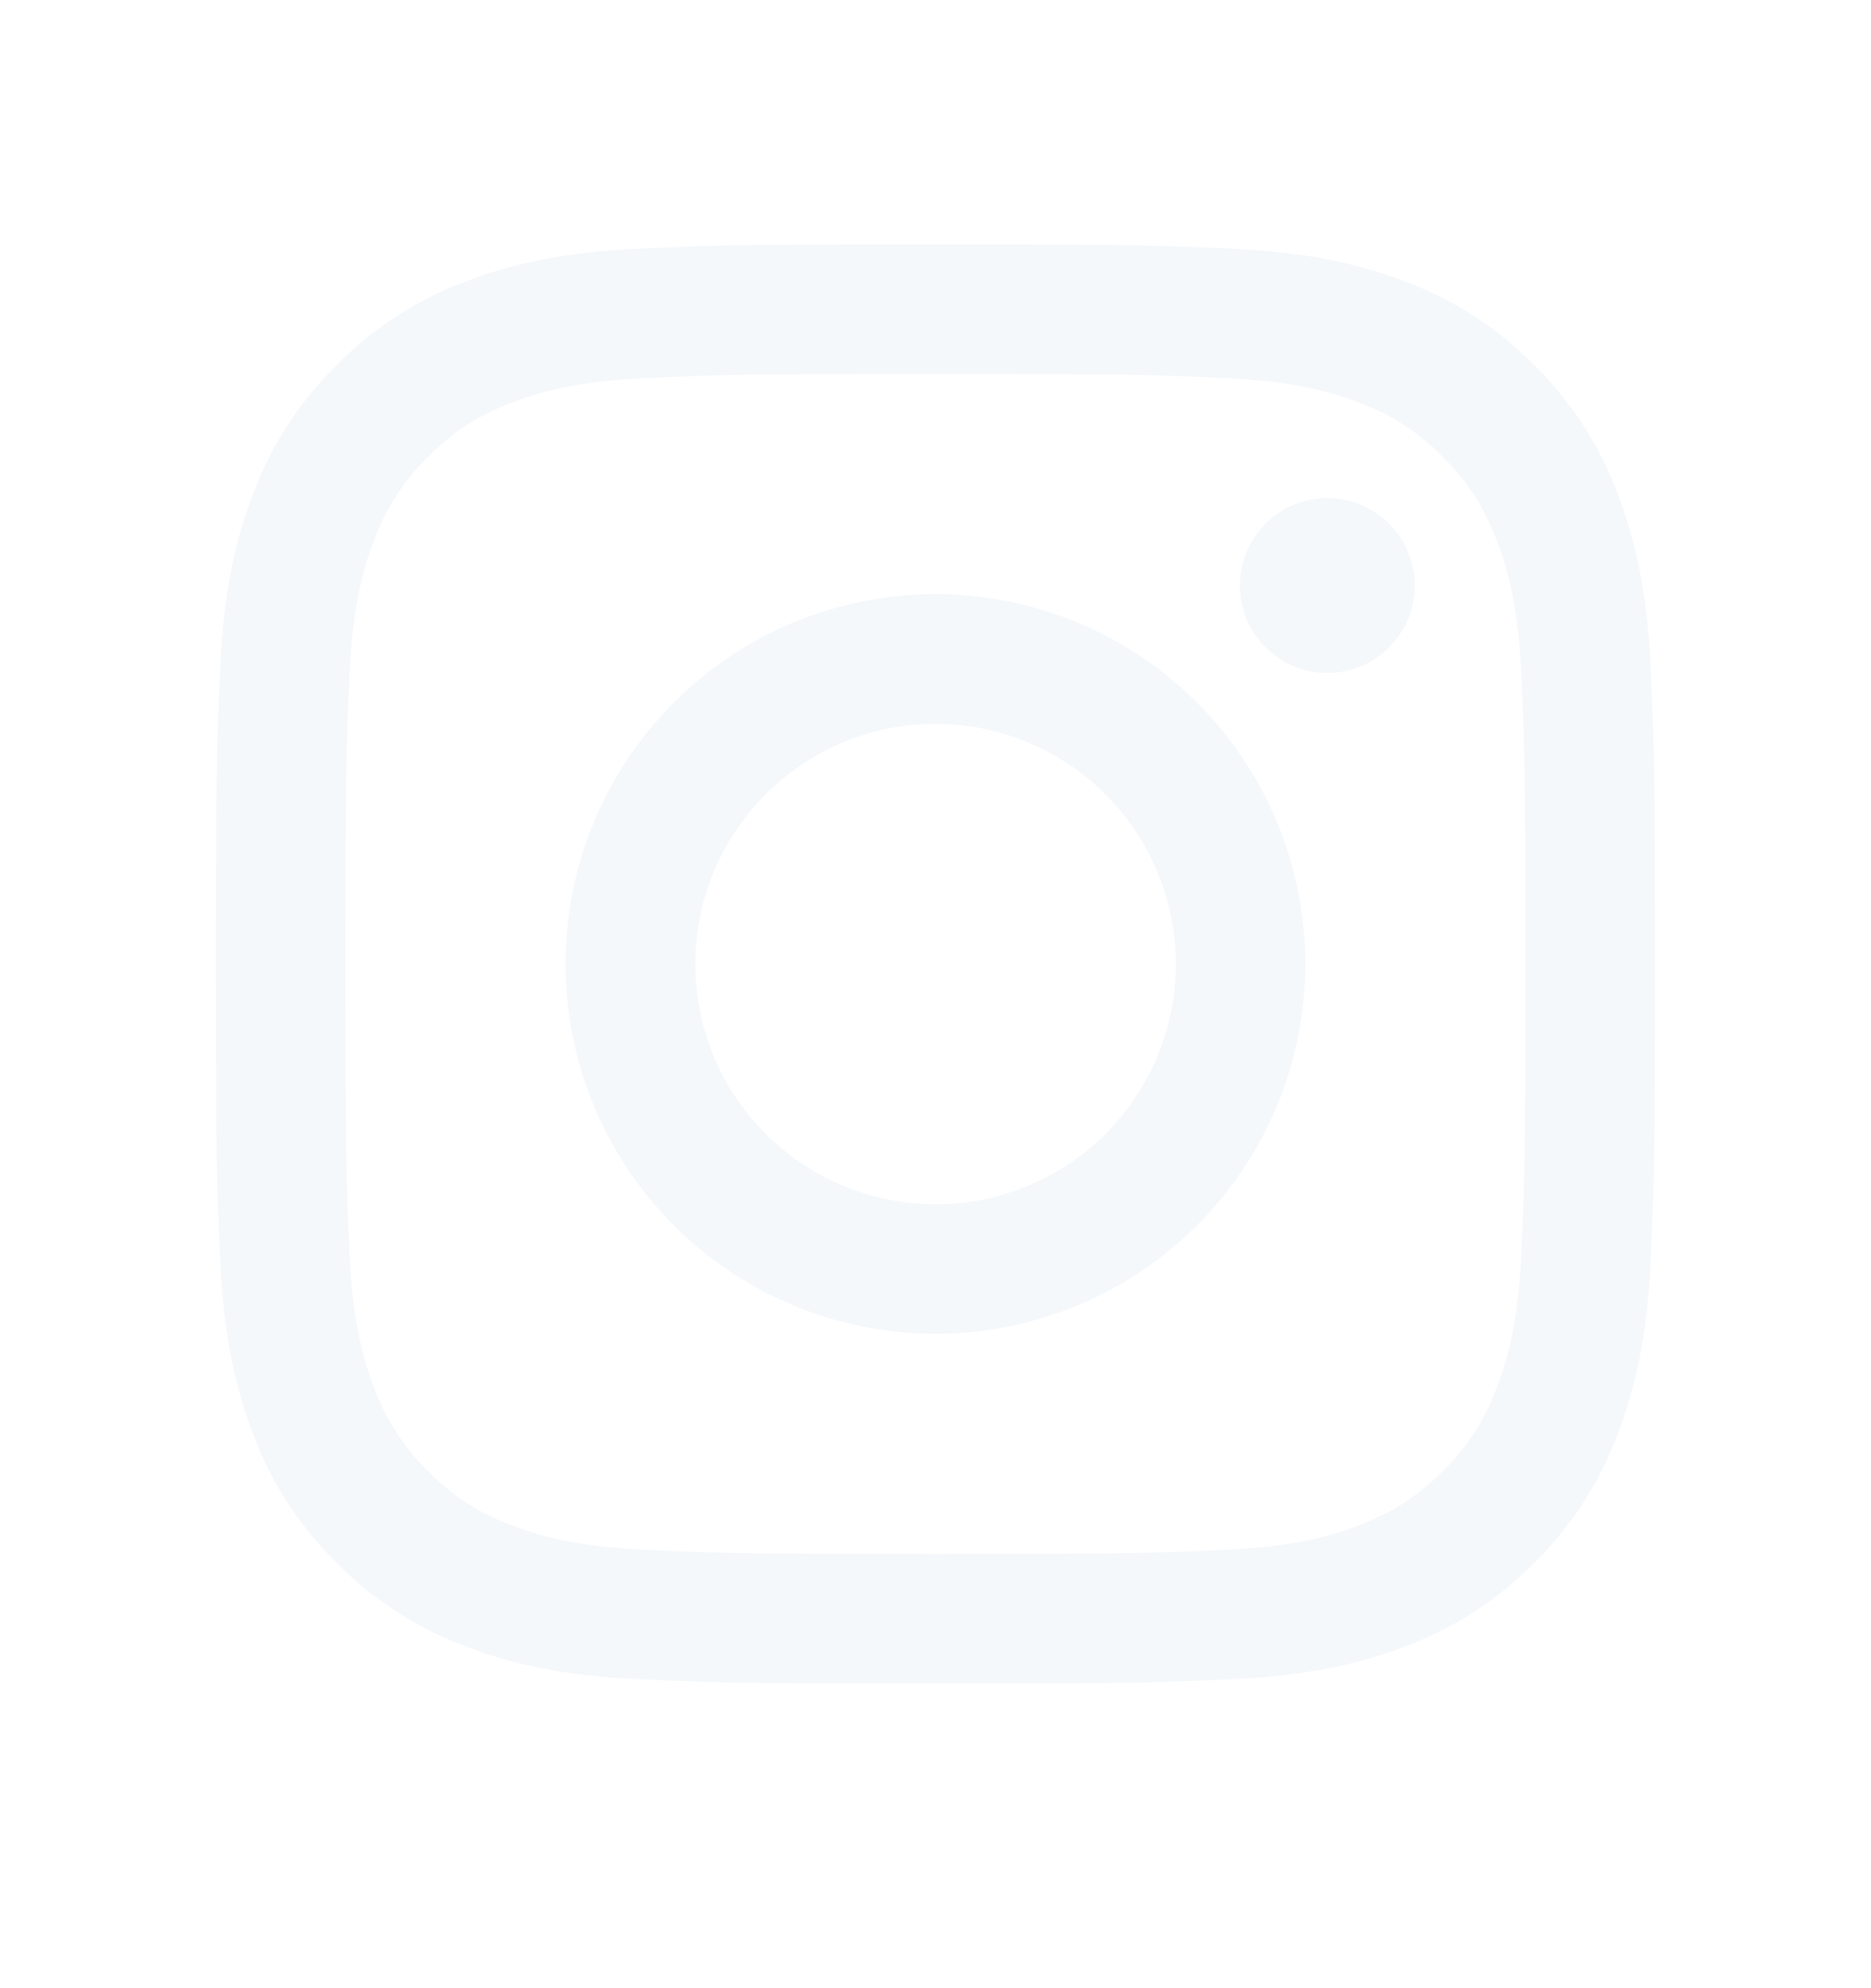
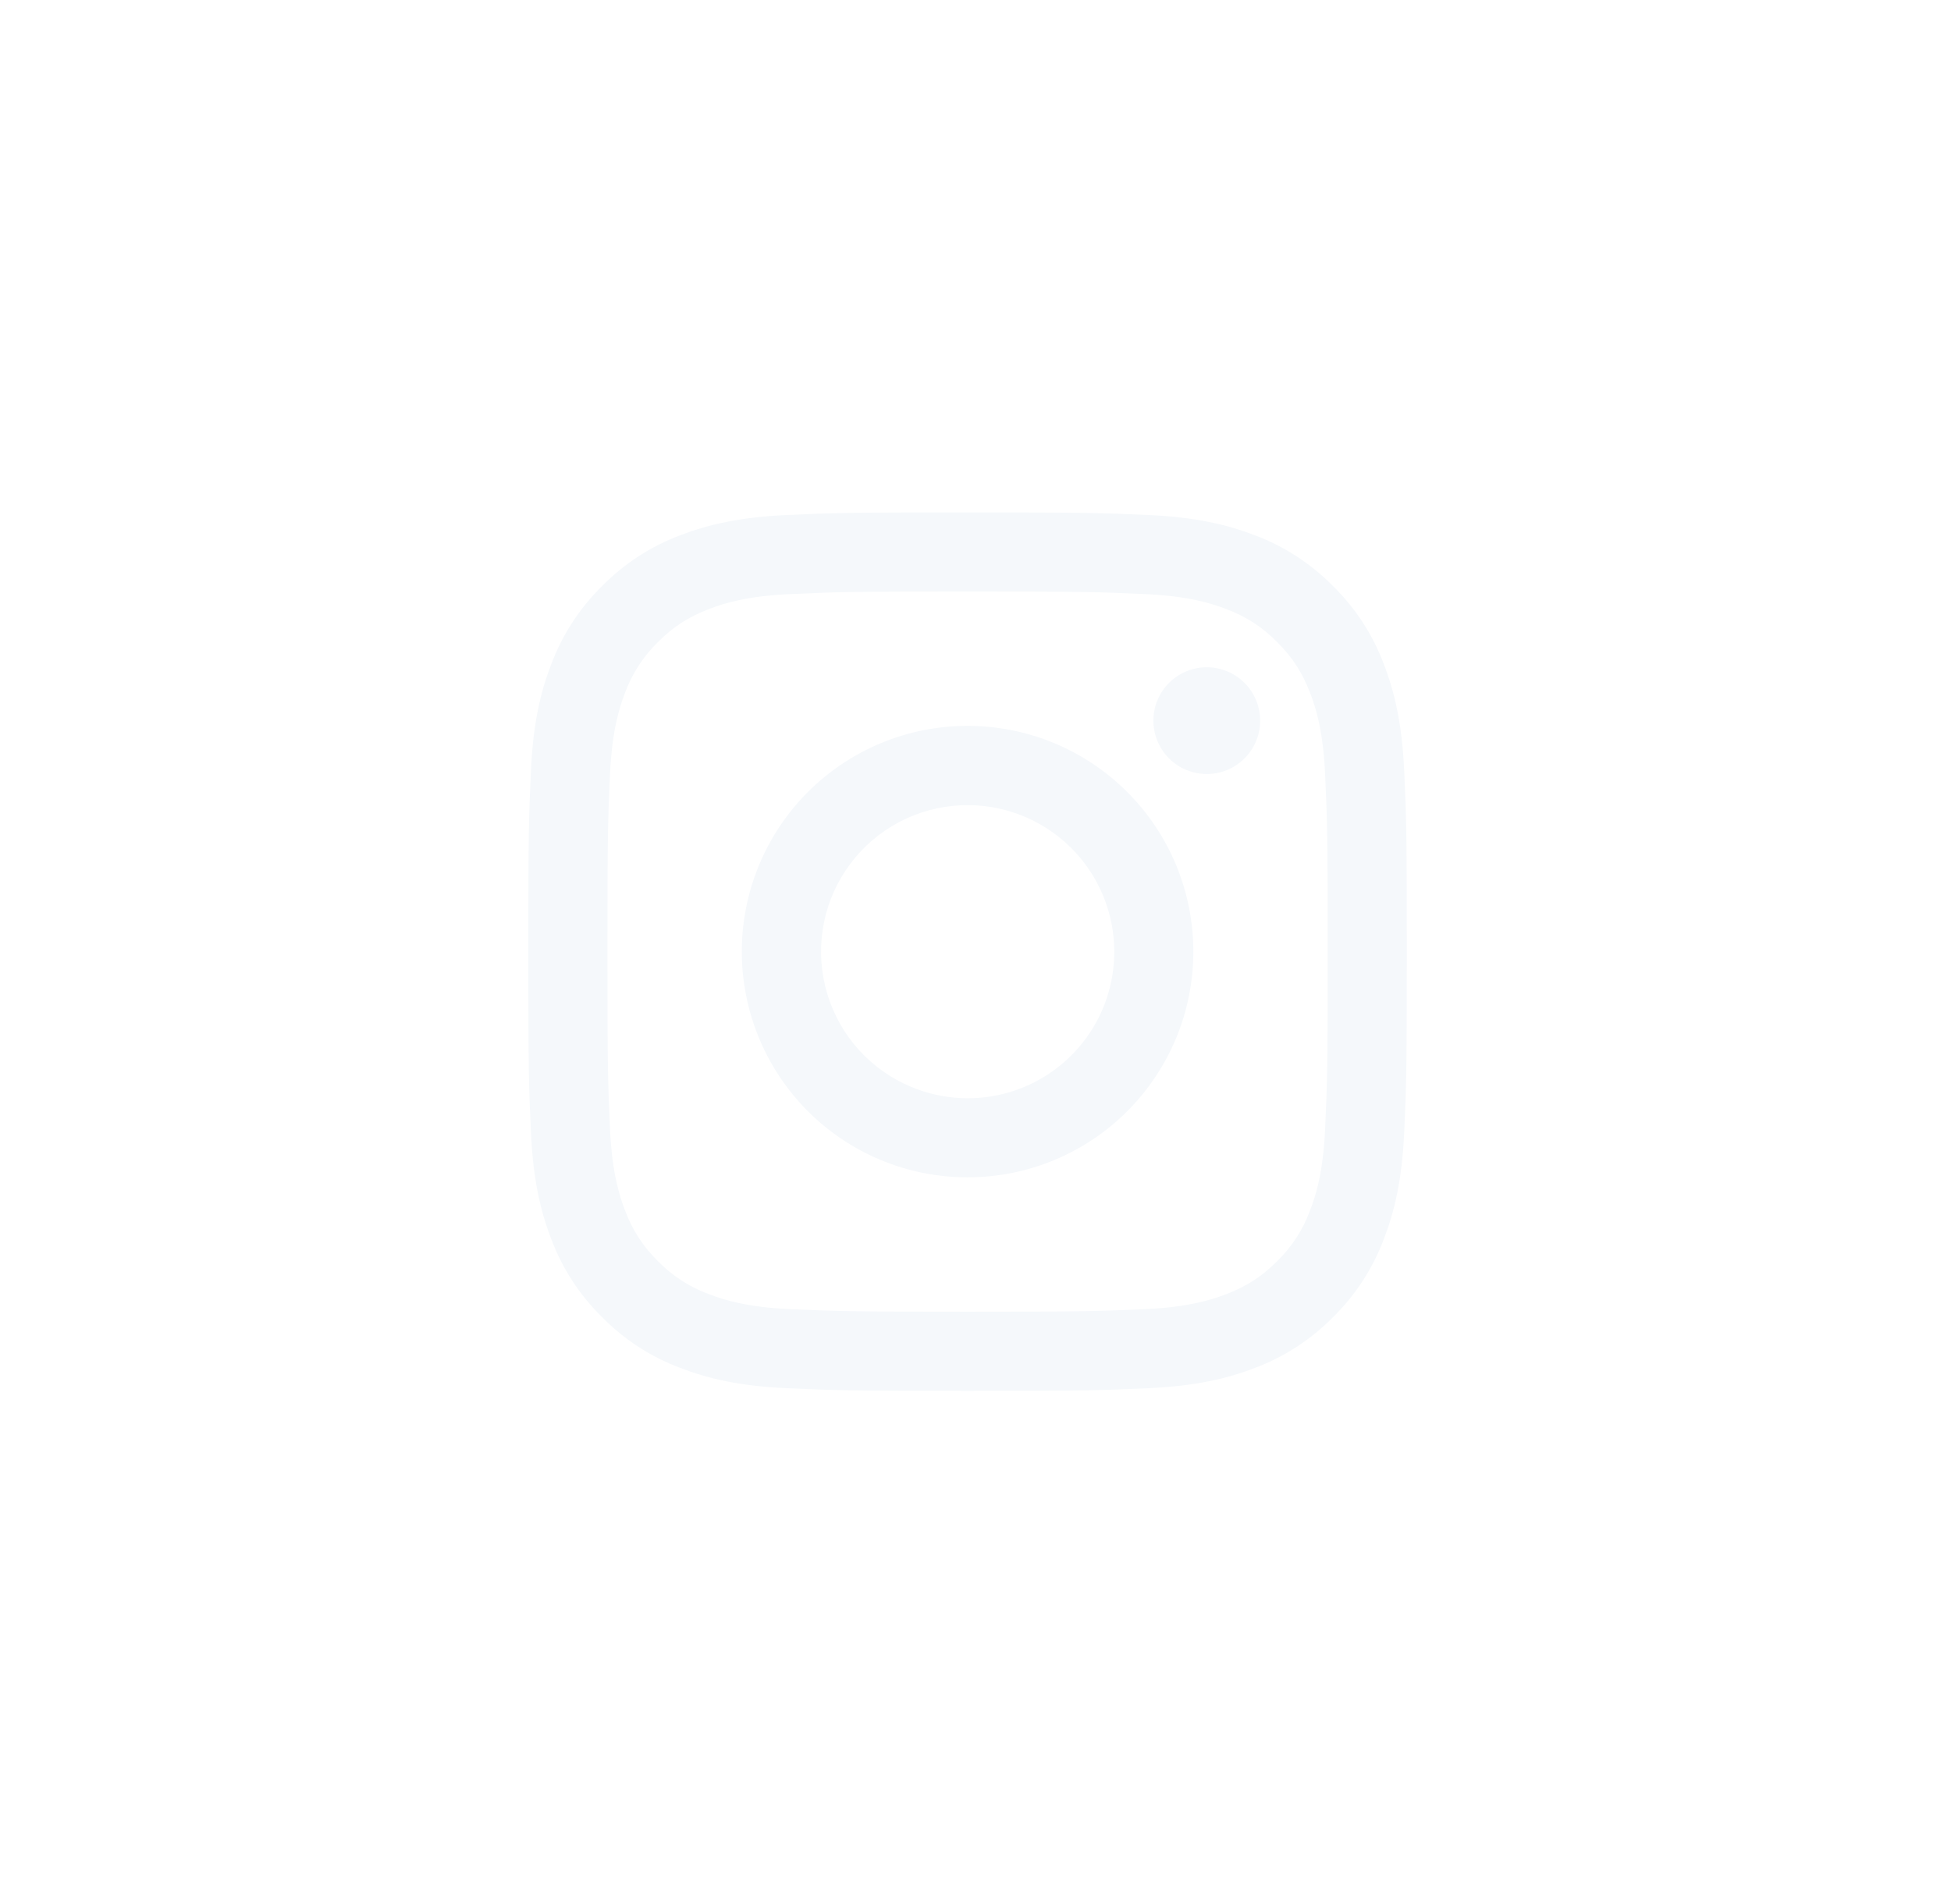
- <svg xmlns="http://www.w3.org/2000/svg" width="16" height="17" viewBox="0 0 16 17" fill="none">
-   <path fill-rule="evenodd" clip-rule="evenodd" d="M5.462 2.126C6.119 2.096 6.328 2.089 8 2.089C9.671 2.089 9.88 2.097 10.536 2.126C11.192 2.156 11.639 2.261 12.031 2.412C12.441 2.567 12.813 2.809 13.121 3.123C13.434 3.43 13.676 3.801 13.83 4.212C13.982 4.603 14.086 5.051 14.117 5.706C14.147 6.363 14.153 6.572 14.153 8.243C14.153 9.915 14.146 10.124 14.117 10.78C14.087 11.435 13.982 11.882 13.83 12.274C13.676 12.685 13.434 13.057 13.121 13.364C12.813 13.678 12.441 13.919 12.031 14.074C11.639 14.226 11.192 14.33 10.537 14.36C9.88 14.39 9.671 14.397 8 14.397C6.328 14.397 6.119 14.39 5.462 14.36C4.808 14.331 4.36 14.226 3.969 14.074C3.558 13.919 3.186 13.677 2.878 13.364C2.565 13.057 2.323 12.685 2.168 12.274C2.017 11.883 1.913 11.435 1.883 10.781C1.852 10.123 1.846 9.914 1.846 8.243C1.846 6.572 1.853 6.362 1.883 5.707C1.912 5.051 2.017 4.603 2.168 4.212C2.323 3.801 2.566 3.429 2.879 3.122C3.186 2.809 3.558 2.567 3.968 2.412C4.36 2.261 4.807 2.156 5.462 2.126H5.462ZM10.486 3.234C9.837 3.204 9.643 3.198 8 3.198C6.356 3.198 6.162 3.204 5.513 3.234C4.913 3.261 4.587 3.362 4.37 3.446C4.083 3.558 3.878 3.69 3.662 3.906C3.458 4.104 3.301 4.346 3.202 4.614C3.118 4.831 3.018 5.156 2.99 5.756C2.961 6.405 2.955 6.6 2.955 8.243C2.955 9.886 2.961 10.081 2.99 10.73C3.018 11.33 3.118 11.656 3.202 11.873C3.301 12.14 3.458 12.382 3.662 12.581C3.861 12.785 4.103 12.942 4.37 13.04C4.587 13.125 4.913 13.225 5.513 13.252C6.162 13.282 6.356 13.288 8 13.288C9.643 13.288 9.837 13.282 10.486 13.252C11.086 13.225 11.412 13.125 11.629 13.04C11.916 12.928 12.121 12.796 12.337 12.581C12.541 12.382 12.698 12.14 12.797 11.873C12.881 11.656 12.981 11.33 13.009 10.73C13.038 10.081 13.045 9.886 13.045 8.243C13.045 6.6 13.038 6.405 13.009 5.756C12.981 5.156 12.881 4.831 12.797 4.614C12.685 4.327 12.552 4.121 12.337 3.906C12.138 3.702 11.896 3.545 11.629 3.446C11.412 3.362 11.086 3.261 10.486 3.234ZM7.214 10.14C7.653 10.323 8.141 10.348 8.596 10.21C9.052 10.072 9.445 9.781 9.709 9.386C9.973 8.99 10.092 8.516 10.045 8.042C9.998 7.569 9.788 7.127 9.451 6.791C9.237 6.577 8.977 6.413 8.691 6.31C8.405 6.208 8.1 6.171 7.798 6.2C7.496 6.23 7.205 6.327 6.944 6.483C6.684 6.639 6.462 6.851 6.293 7.103C6.124 7.355 6.014 7.642 5.969 7.942C5.925 8.242 5.947 8.549 6.035 8.839C6.123 9.13 6.274 9.397 6.478 9.622C6.682 9.847 6.933 10.024 7.214 10.14ZM5.763 6.007C6.057 5.713 6.405 5.48 6.789 5.321C7.173 5.162 7.584 5.08 8 5.08C8.415 5.08 8.826 5.162 9.21 5.321C9.594 5.48 9.942 5.713 10.236 6.007C10.53 6.3 10.763 6.649 10.922 7.033C11.081 7.417 11.163 7.828 11.163 8.243C11.163 8.659 11.081 9.07 10.922 9.454C10.763 9.837 10.53 10.186 10.236 10.48C9.643 11.073 8.838 11.406 8 11.406C7.161 11.406 6.356 11.073 5.763 10.48C5.17 9.887 4.836 9.082 4.836 8.243C4.836 7.404 5.17 6.6 5.763 6.007ZM11.864 5.551C11.937 5.483 11.995 5.4 12.036 5.308C12.076 5.217 12.097 5.118 12.099 5.018C12.1 4.918 12.082 4.819 12.044 4.726C12.006 4.633 11.951 4.549 11.88 4.478C11.809 4.407 11.725 4.352 11.632 4.314C11.539 4.276 11.44 4.258 11.34 4.259C11.24 4.261 11.141 4.282 11.05 4.322C10.958 4.363 10.876 4.421 10.807 4.494C10.673 4.635 10.6 4.823 10.603 5.018C10.606 5.213 10.684 5.398 10.822 5.536C10.96 5.674 11.145 5.752 11.34 5.755C11.535 5.758 11.723 5.685 11.864 5.551Z" fill="#F5F8FB" />
+ <svg xmlns="http://www.w3.org/2000/svg" width="41" height="40" viewBox="0 0 41 40" fill="none">
+   <path fill-rule="evenodd" clip-rule="evenodd" d="M16.528 10.824C17.512 10.779 17.826 10.769 20.333 10.769C22.841 10.769 23.155 10.78 24.138 10.824C25.122 10.869 25.793 11.026 26.38 11.253C26.995 11.486 27.553 11.849 28.015 12.319C28.485 12.78 28.847 13.337 29.079 13.953C29.307 14.54 29.463 15.212 29.509 16.193C29.554 17.179 29.564 17.493 29.564 20C29.564 22.507 29.553 22.821 29.509 23.805C29.464 24.787 29.307 25.459 29.079 26.046C28.847 26.662 28.484 27.22 28.015 27.681C27.553 28.151 26.995 28.514 26.38 28.746C25.793 28.974 25.122 29.13 24.14 29.175C23.155 29.221 22.841 29.231 20.333 29.231C17.826 29.231 17.512 29.22 16.528 29.175C15.546 29.131 14.875 28.974 14.287 28.746C13.671 28.514 13.113 28.151 12.652 27.681C12.182 27.221 11.819 26.663 11.587 26.047C11.359 25.459 11.203 24.788 11.158 23.806C11.113 22.82 11.102 22.506 11.102 20C11.102 17.492 11.113 17.179 11.158 16.195C11.202 15.212 11.359 14.54 11.587 13.953C11.819 13.337 12.183 12.779 12.652 12.318C13.113 11.849 13.671 11.485 14.286 11.253C14.874 11.026 15.545 10.87 16.527 10.824H16.528ZM24.063 12.486C23.09 12.441 22.798 12.432 20.333 12.432C17.869 12.432 17.577 12.441 16.603 12.486C15.703 12.527 15.214 12.677 14.889 12.804C14.458 12.972 14.15 13.171 13.827 13.494C13.521 13.792 13.285 14.155 13.137 14.555C13.011 14.881 12.861 15.369 12.819 16.27C12.775 17.243 12.766 17.535 12.766 20C12.766 22.464 12.775 22.756 12.819 23.73C12.861 24.63 13.011 25.119 13.137 25.444C13.285 25.845 13.521 26.208 13.827 26.506C14.125 26.812 14.489 27.048 14.889 27.196C15.214 27.322 15.703 27.473 16.603 27.514C17.577 27.558 17.868 27.567 20.333 27.567C22.799 27.567 23.09 27.558 24.063 27.514C24.964 27.473 25.452 27.322 25.778 27.196C26.208 27.028 26.516 26.829 26.839 26.506C27.146 26.208 27.381 25.845 27.529 25.444C27.656 25.119 27.806 24.63 27.847 23.73C27.892 22.756 27.901 22.464 27.901 20C27.901 17.535 27.892 17.243 27.847 16.27C27.806 15.369 27.656 14.881 27.529 14.555C27.361 14.125 27.162 13.817 26.839 13.494C26.541 13.188 26.179 12.952 25.778 12.804C25.452 12.677 24.964 12.527 24.063 12.486ZM19.154 22.845C19.813 23.119 20.546 23.157 21.229 22.95C21.911 22.744 22.501 22.307 22.898 21.714C23.294 21.121 23.472 20.408 23.401 19.699C23.331 18.989 23.016 18.326 22.511 17.822C22.189 17.5 21.799 17.254 21.371 17.101C20.942 16.947 20.485 16.891 20.032 16.936C19.578 16.98 19.141 17.125 18.75 17.359C18.36 17.593 18.026 17.911 17.773 18.29C17.52 18.668 17.354 19.098 17.288 19.548C17.221 19.999 17.255 20.458 17.387 20.894C17.519 21.33 17.746 21.731 18.051 22.068C18.357 22.405 18.734 22.671 19.154 22.845ZM16.978 16.645C17.419 16.204 17.942 15.855 18.518 15.616C19.093 15.378 19.71 15.255 20.333 15.255C20.956 15.255 21.573 15.378 22.149 15.616C22.725 15.855 23.248 16.204 23.688 16.645C24.129 17.085 24.478 17.608 24.717 18.184C24.955 18.76 25.078 19.377 25.078 20C25.078 20.623 24.955 21.24 24.717 21.816C24.478 22.391 24.129 22.914 23.688 23.355C22.799 24.245 21.592 24.744 20.333 24.744C19.075 24.744 17.868 24.245 16.978 23.355C16.089 22.465 15.589 21.258 15.589 20C15.589 18.741 16.089 17.535 16.978 16.645ZM26.13 15.962C26.239 15.859 26.327 15.735 26.387 15.598C26.448 15.46 26.48 15.312 26.482 15.162C26.484 15.012 26.456 14.863 26.4 14.724C26.344 14.585 26.26 14.458 26.154 14.352C26.048 14.246 25.921 14.162 25.782 14.106C25.643 14.05 25.494 14.022 25.344 14.024C25.194 14.026 25.046 14.058 24.908 14.119C24.771 14.179 24.647 14.267 24.544 14.376C24.344 14.588 24.234 14.87 24.238 15.162C24.243 15.454 24.361 15.733 24.567 15.939C24.773 16.145 25.052 16.263 25.344 16.267C25.636 16.272 25.918 16.162 26.13 15.962Z" fill="#F5F8FB" />
</svg>
